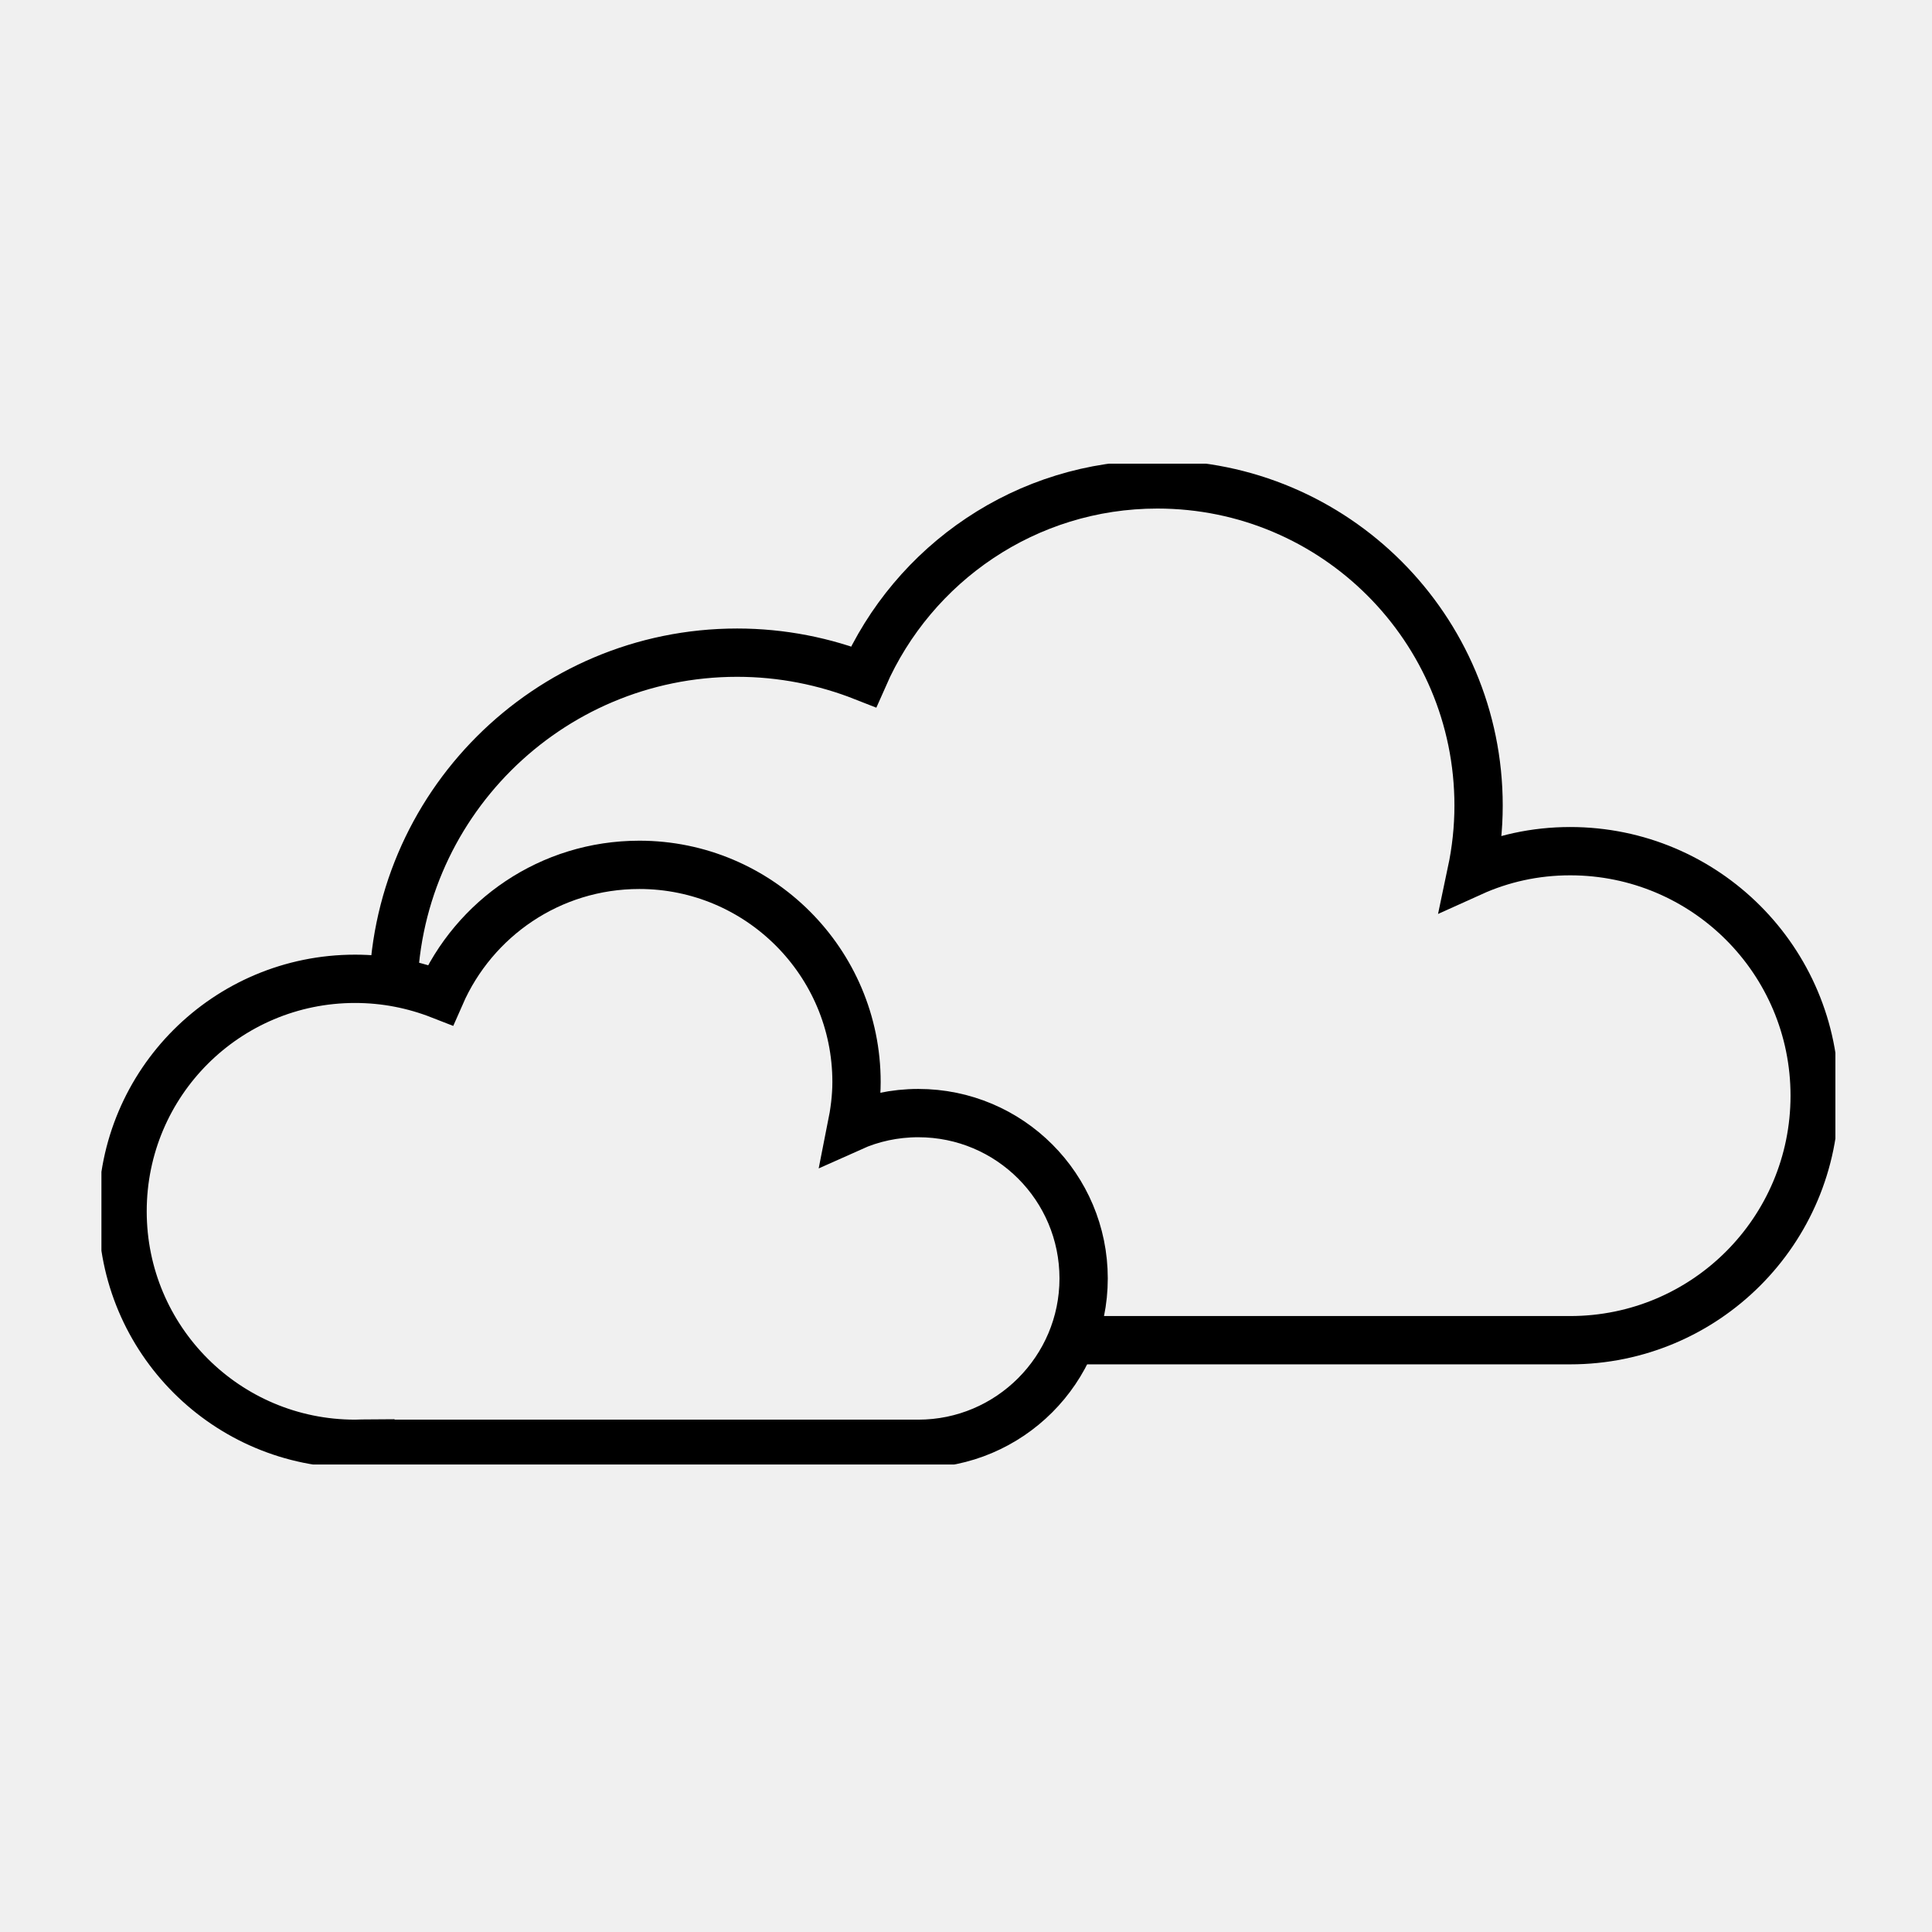
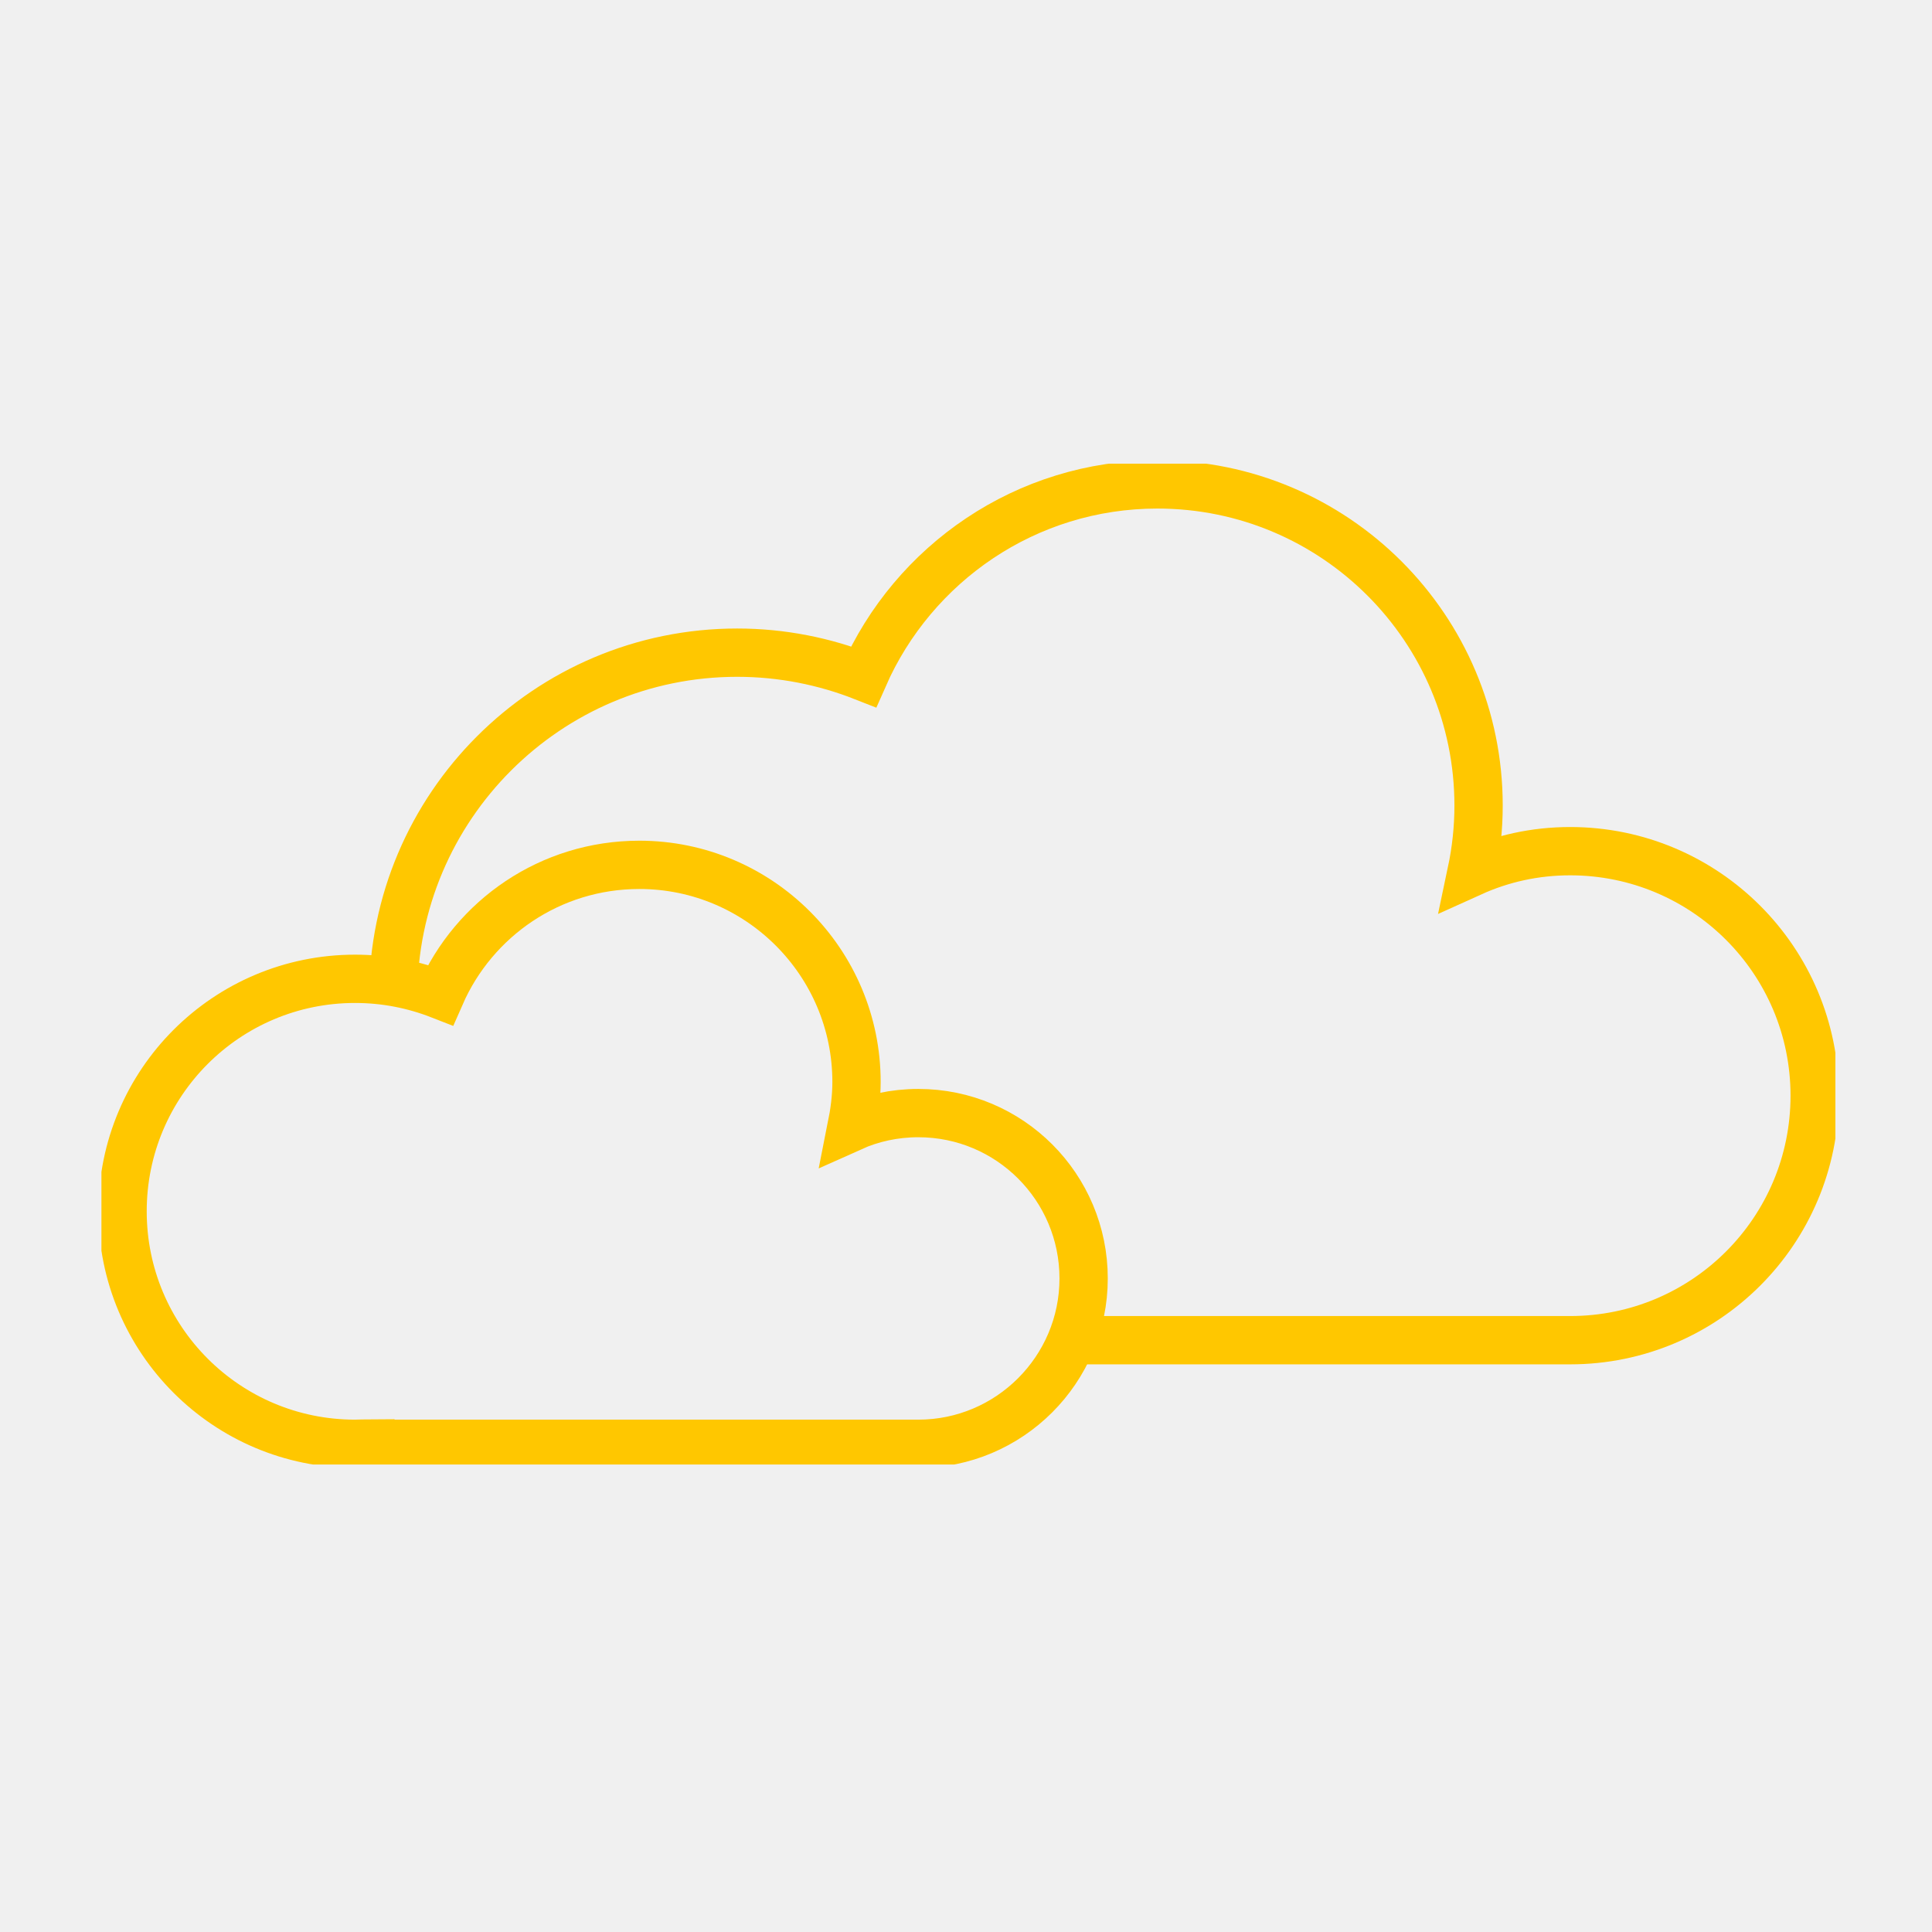
<svg xmlns="http://www.w3.org/2000/svg" width="400" height="400" viewBox="0 0 400 400" fill="none">
  <g clip-path="url(#clip0)">
-     <path d="M219.977 277.473H325.086C353.058 277.473 375.71 254.821 375.71 226.85C375.71 198.878 353.058 176.226 325.086 176.226C317.793 176.226 310.929 177.77 304.665 180.602C305.609 176.14 306.124 171.507 306.124 166.788C306.124 130.064 276.35 100.29 239.626 100.29C212.427 100.29 189.088 116.679 178.792 140.103C170.726 136.928 161.889 135.126 152.622 135.126C113.324 135.126 81.405 167.045 81.405 206.343" stroke="black" stroke-width="10" stroke-miterlimit="10" />
-     <path d="M190.118 230.453C185.227 230.453 180.508 231.483 176.304 233.371C176.904 230.368 177.333 227.193 177.333 224.018C177.333 199.221 157.169 179.057 132.372 179.057C113.925 179.057 98.137 190.126 91.187 206C85.695 203.854 79.775 202.653 73.511 202.653C46.913 202.653 25.376 224.19 25.376 250.789C25.376 277.388 46.913 298.924 73.511 298.924C74.627 298.924 75.657 298.838 76.686 298.838V298.924H190.118C208.995 298.924 224.353 283.565 224.353 264.689C224.353 245.812 209.08 230.453 190.118 230.453Z" stroke="black" stroke-width="10" stroke-miterlimit="10" />
+     <path d="M219.977 277.473H325.086C353.058 277.473 375.71 254.821 375.71 226.85C375.71 198.878 353.058 176.226 325.086 176.226C317.793 176.226 310.929 177.77 304.665 180.602C305.609 176.14 306.124 171.507 306.124 166.788C306.124 130.064 276.35 100.29 239.626 100.29C212.427 100.29 189.088 116.679 178.792 140.103C170.726 136.928 161.889 135.126 152.622 135.126C113.324 135.126 81.405 167.045 81.405 206.343" stroke="#FFC700" stroke-width="10" stroke-miterlimit="10" />
+     <path d="M190.118 230.453C185.227 230.453 180.508 231.483 176.304 233.371C176.904 230.368 177.333 227.193 177.333 224.018C177.333 199.221 157.169 179.057 132.372 179.057C113.925 179.057 98.137 190.126 91.187 206C85.695 203.854 79.775 202.653 73.511 202.653C46.913 202.653 25.376 224.19 25.376 250.789C25.376 277.388 46.913 298.924 73.511 298.924C74.627 298.924 75.657 298.838 76.686 298.838V298.924H190.118C208.995 298.924 224.353 283.565 224.353 264.689C224.353 245.812 209.08 230.453 190.118 230.453Z" stroke="#FFC700" stroke-width="10" stroke-miterlimit="10" />
  </g>
  <defs>
    <clipPath id="clip0">
      <rect width="359" height="207.214" fill="white" transform="translate(21 96)" />
    </clipPath>
  </defs>
</svg>
